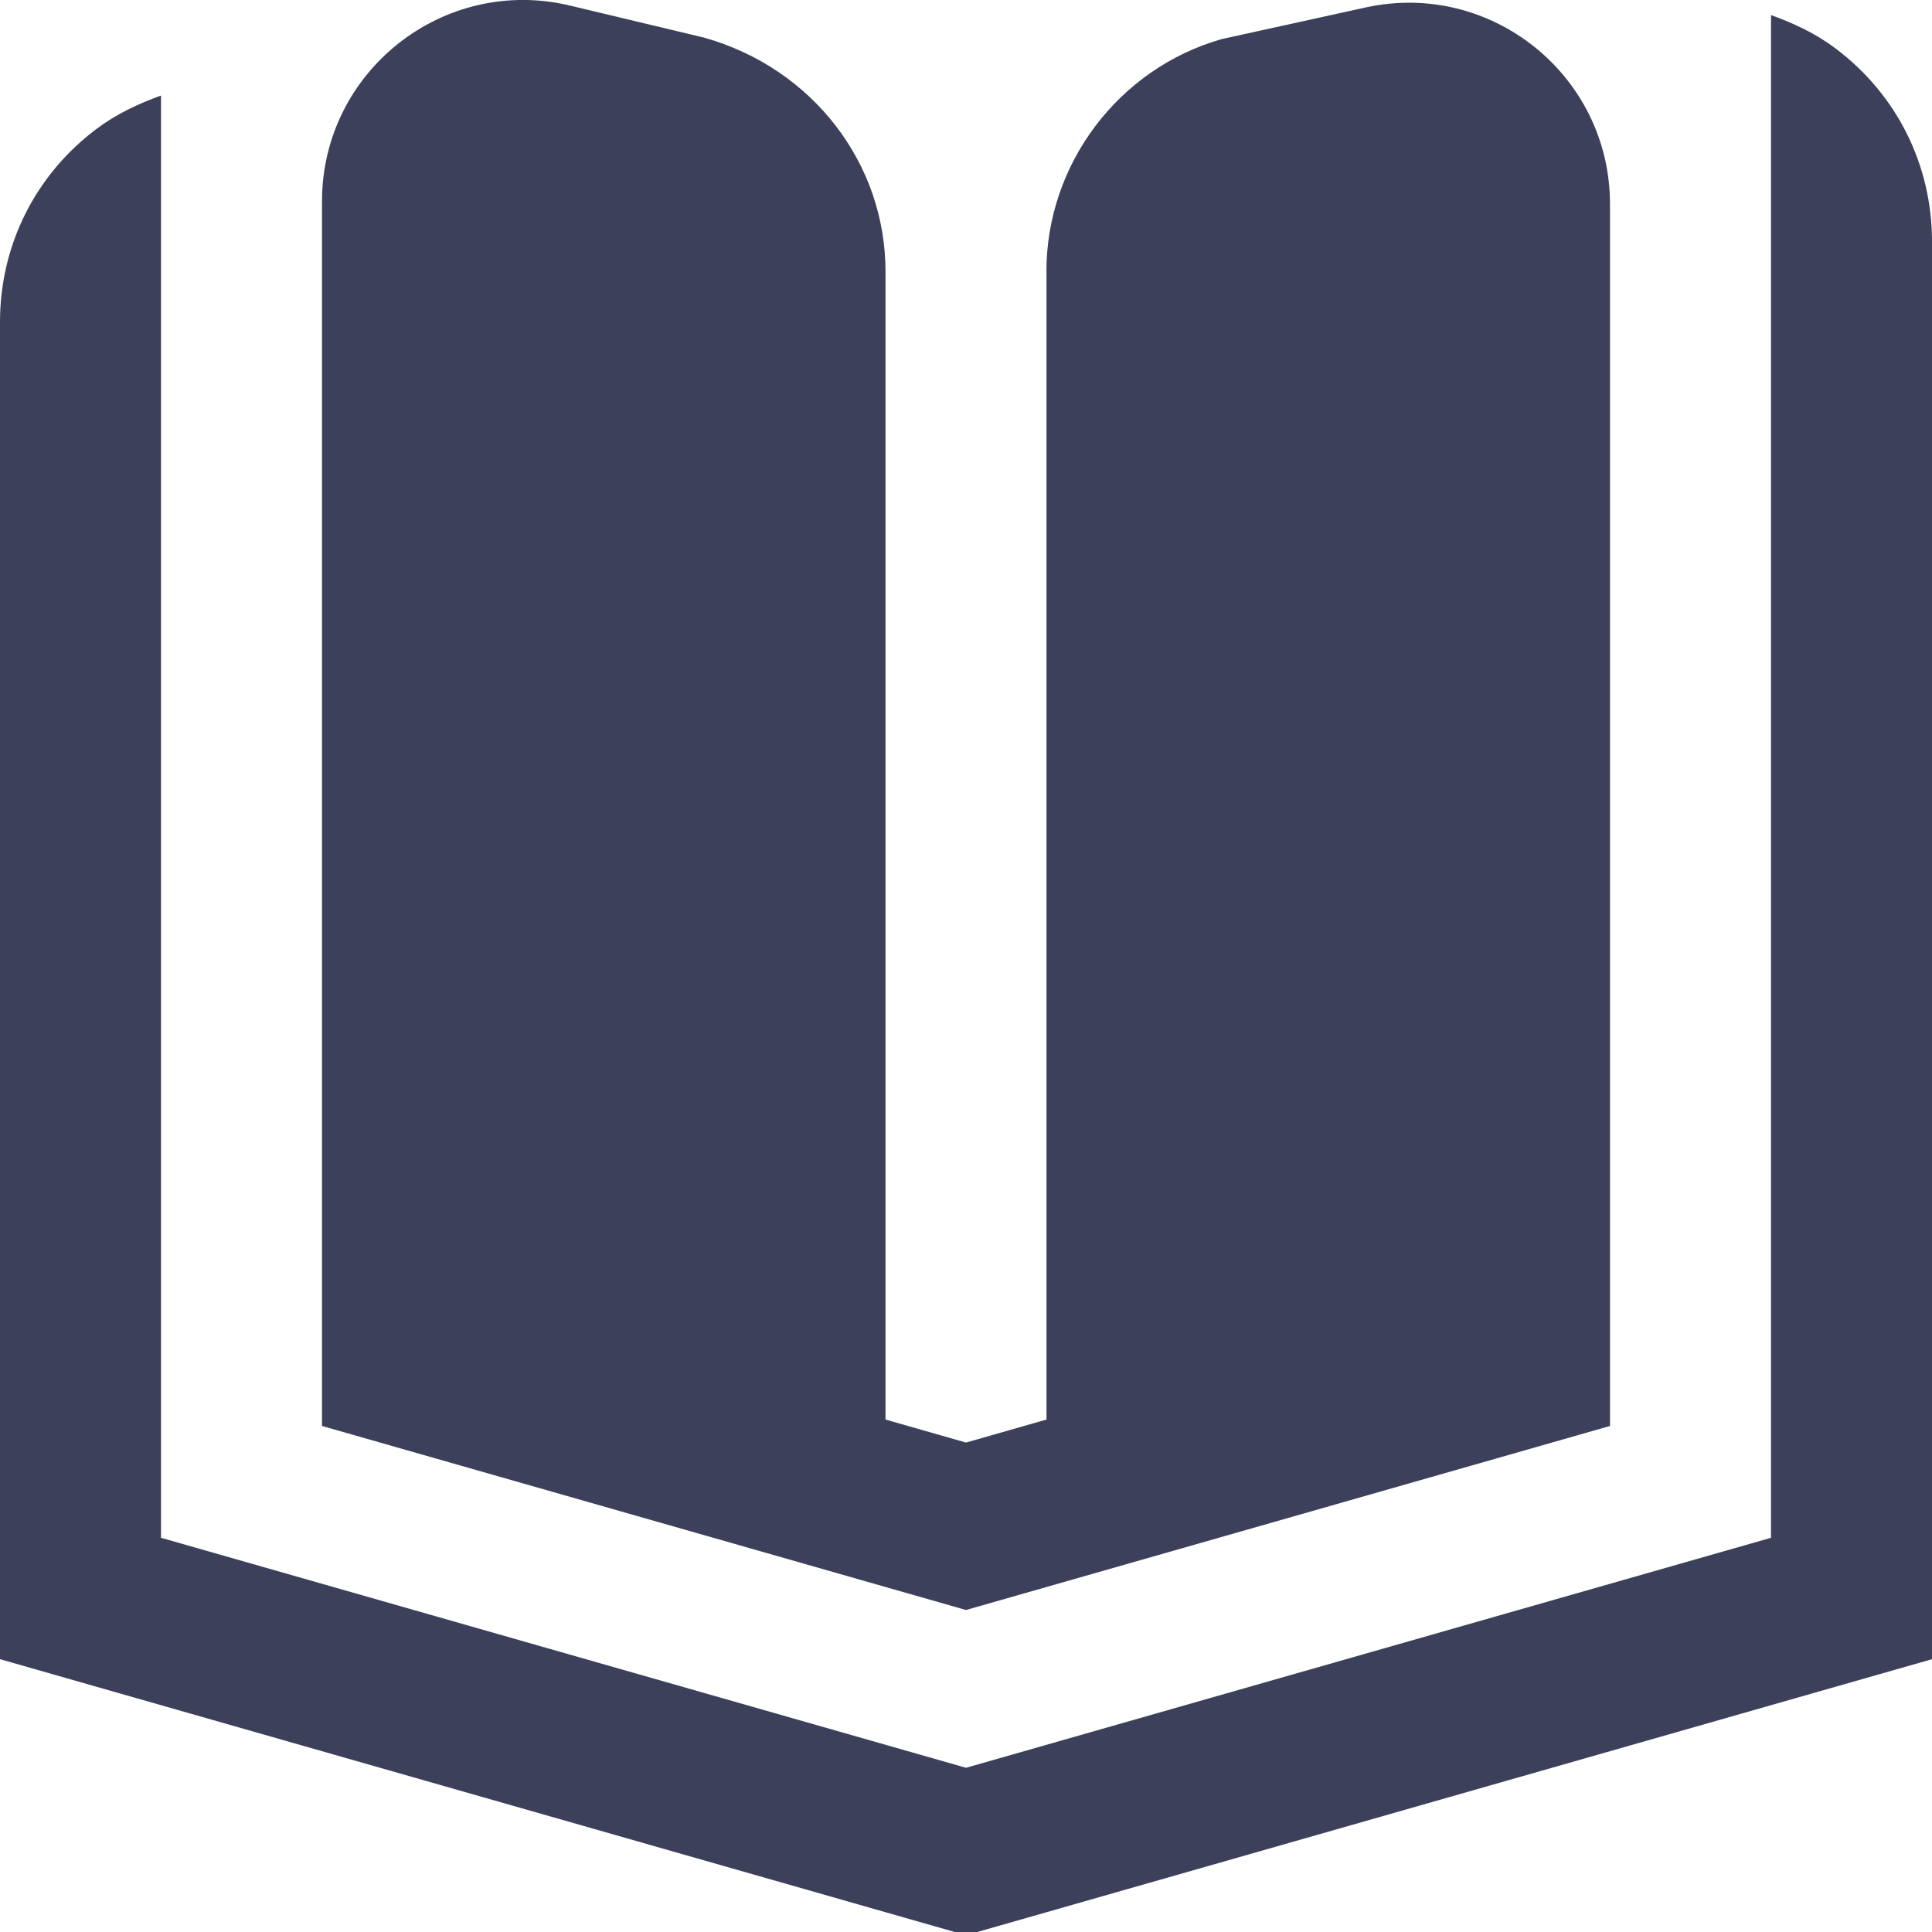
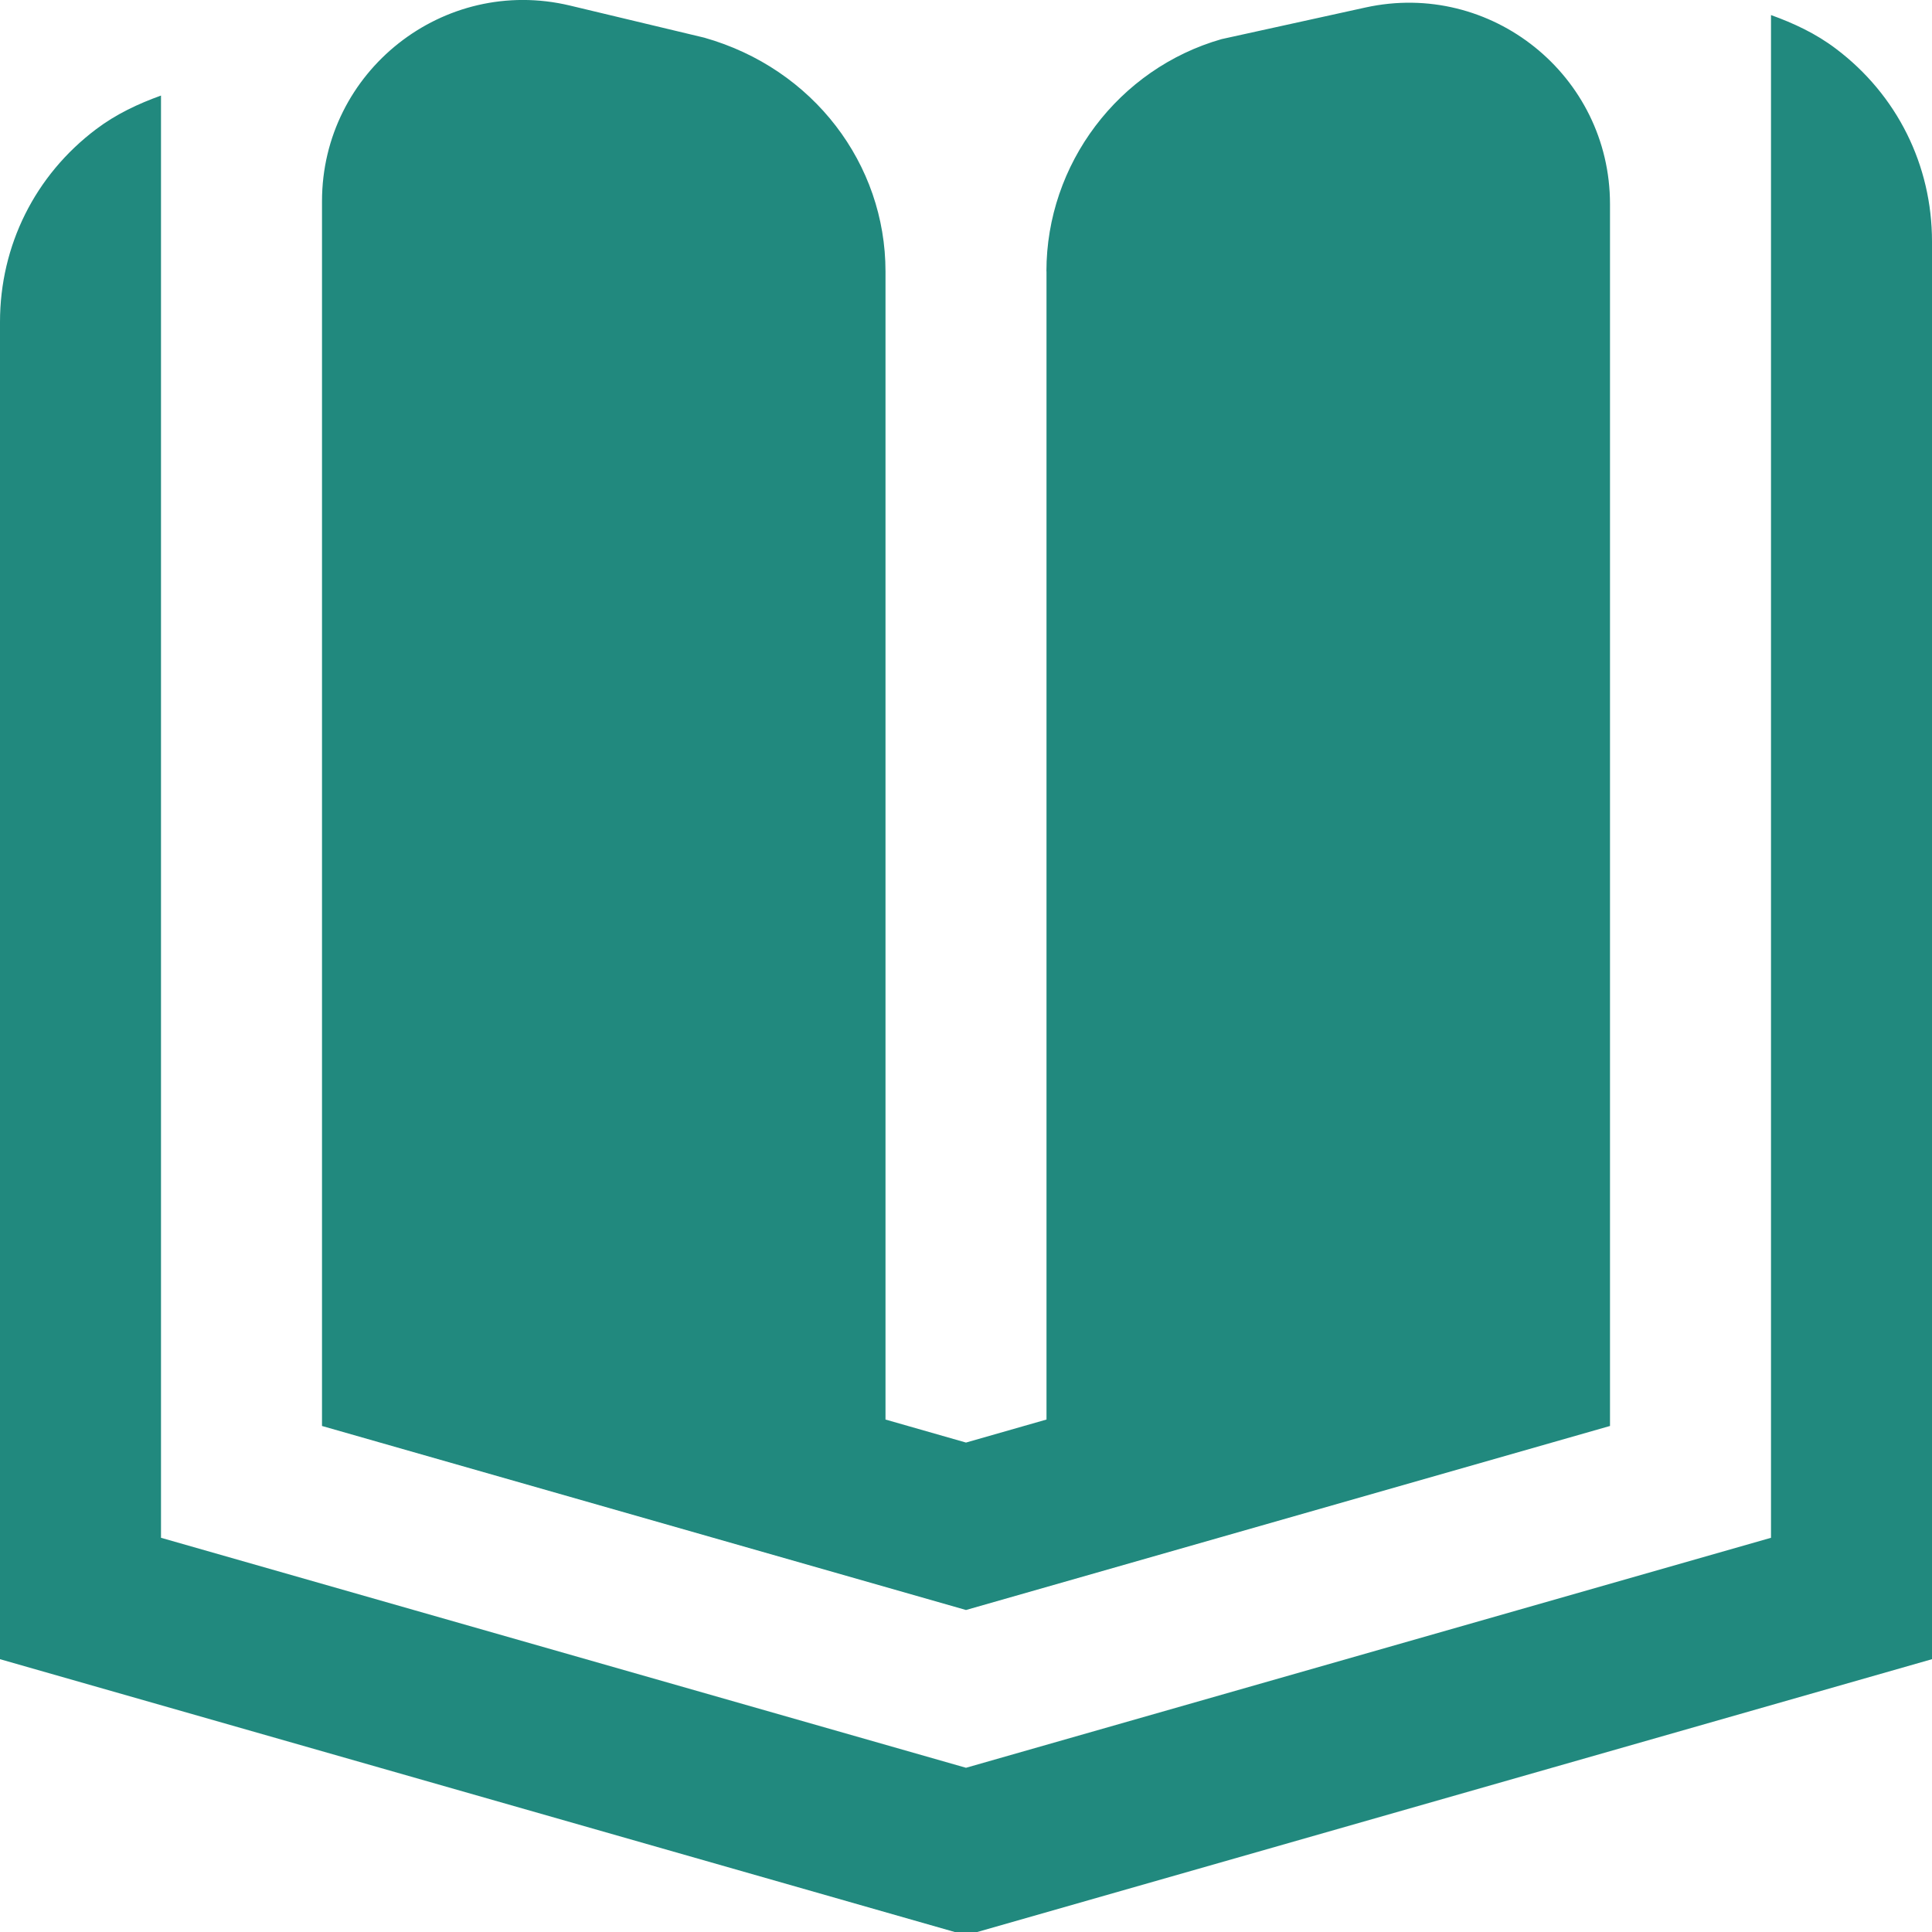
<svg xmlns="http://www.w3.org/2000/svg" id="Layer_1" data-name="Layer 1" viewBox="0 0 24 24" width="512" height="512">
-   <path d="M24,3V20.611l-12,3.429L0,20.611V4c0-.95,.435-1.823,1.194-2.395,.249-.188,.523-.316,.806-.418V19.103l10,2.857,10-2.857V.187c.283,.102,.558,.23,.806,.418,.759,.572,1.194,1.445,1.194,2.395Zm-11,.371v14.263l-1,.286-1-.286V3.371c0-1.332-.895-2.519-2.251-2.903L7.08,.069c-1.571-.375-3.08,.817-3.08,2.432v15.213l8,2.286,8-2.286V2.535c0-1.597-1.477-2.785-3.037-2.442l-1.788,.393c-1.281,.366-2.176,1.553-2.176,2.885Z" fill="#3D405B" />
+   <path d="M24,3V20.611l-12,3.429L0,20.611V4c0-.95,.435-1.823,1.194-2.395,.249-.188,.523-.316,.806-.418V19.103l10,2.857,10-2.857V.187c.283,.102,.558,.23,.806,.418,.759,.572,1.194,1.445,1.194,2.395Zm-11,.371v14.263l-1,.286-1-.286V3.371c0-1.332-.895-2.519-2.251-2.903L7.08,.069c-1.571-.375-3.08,.817-3.08,2.432v15.213l8,2.286,8-2.286V2.535c0-1.597-1.477-2.785-3.037-2.442l-1.788,.393c-1.281,.366-2.176,1.553-2.176,2.885Z" fill="#21897e" />
</svg>
